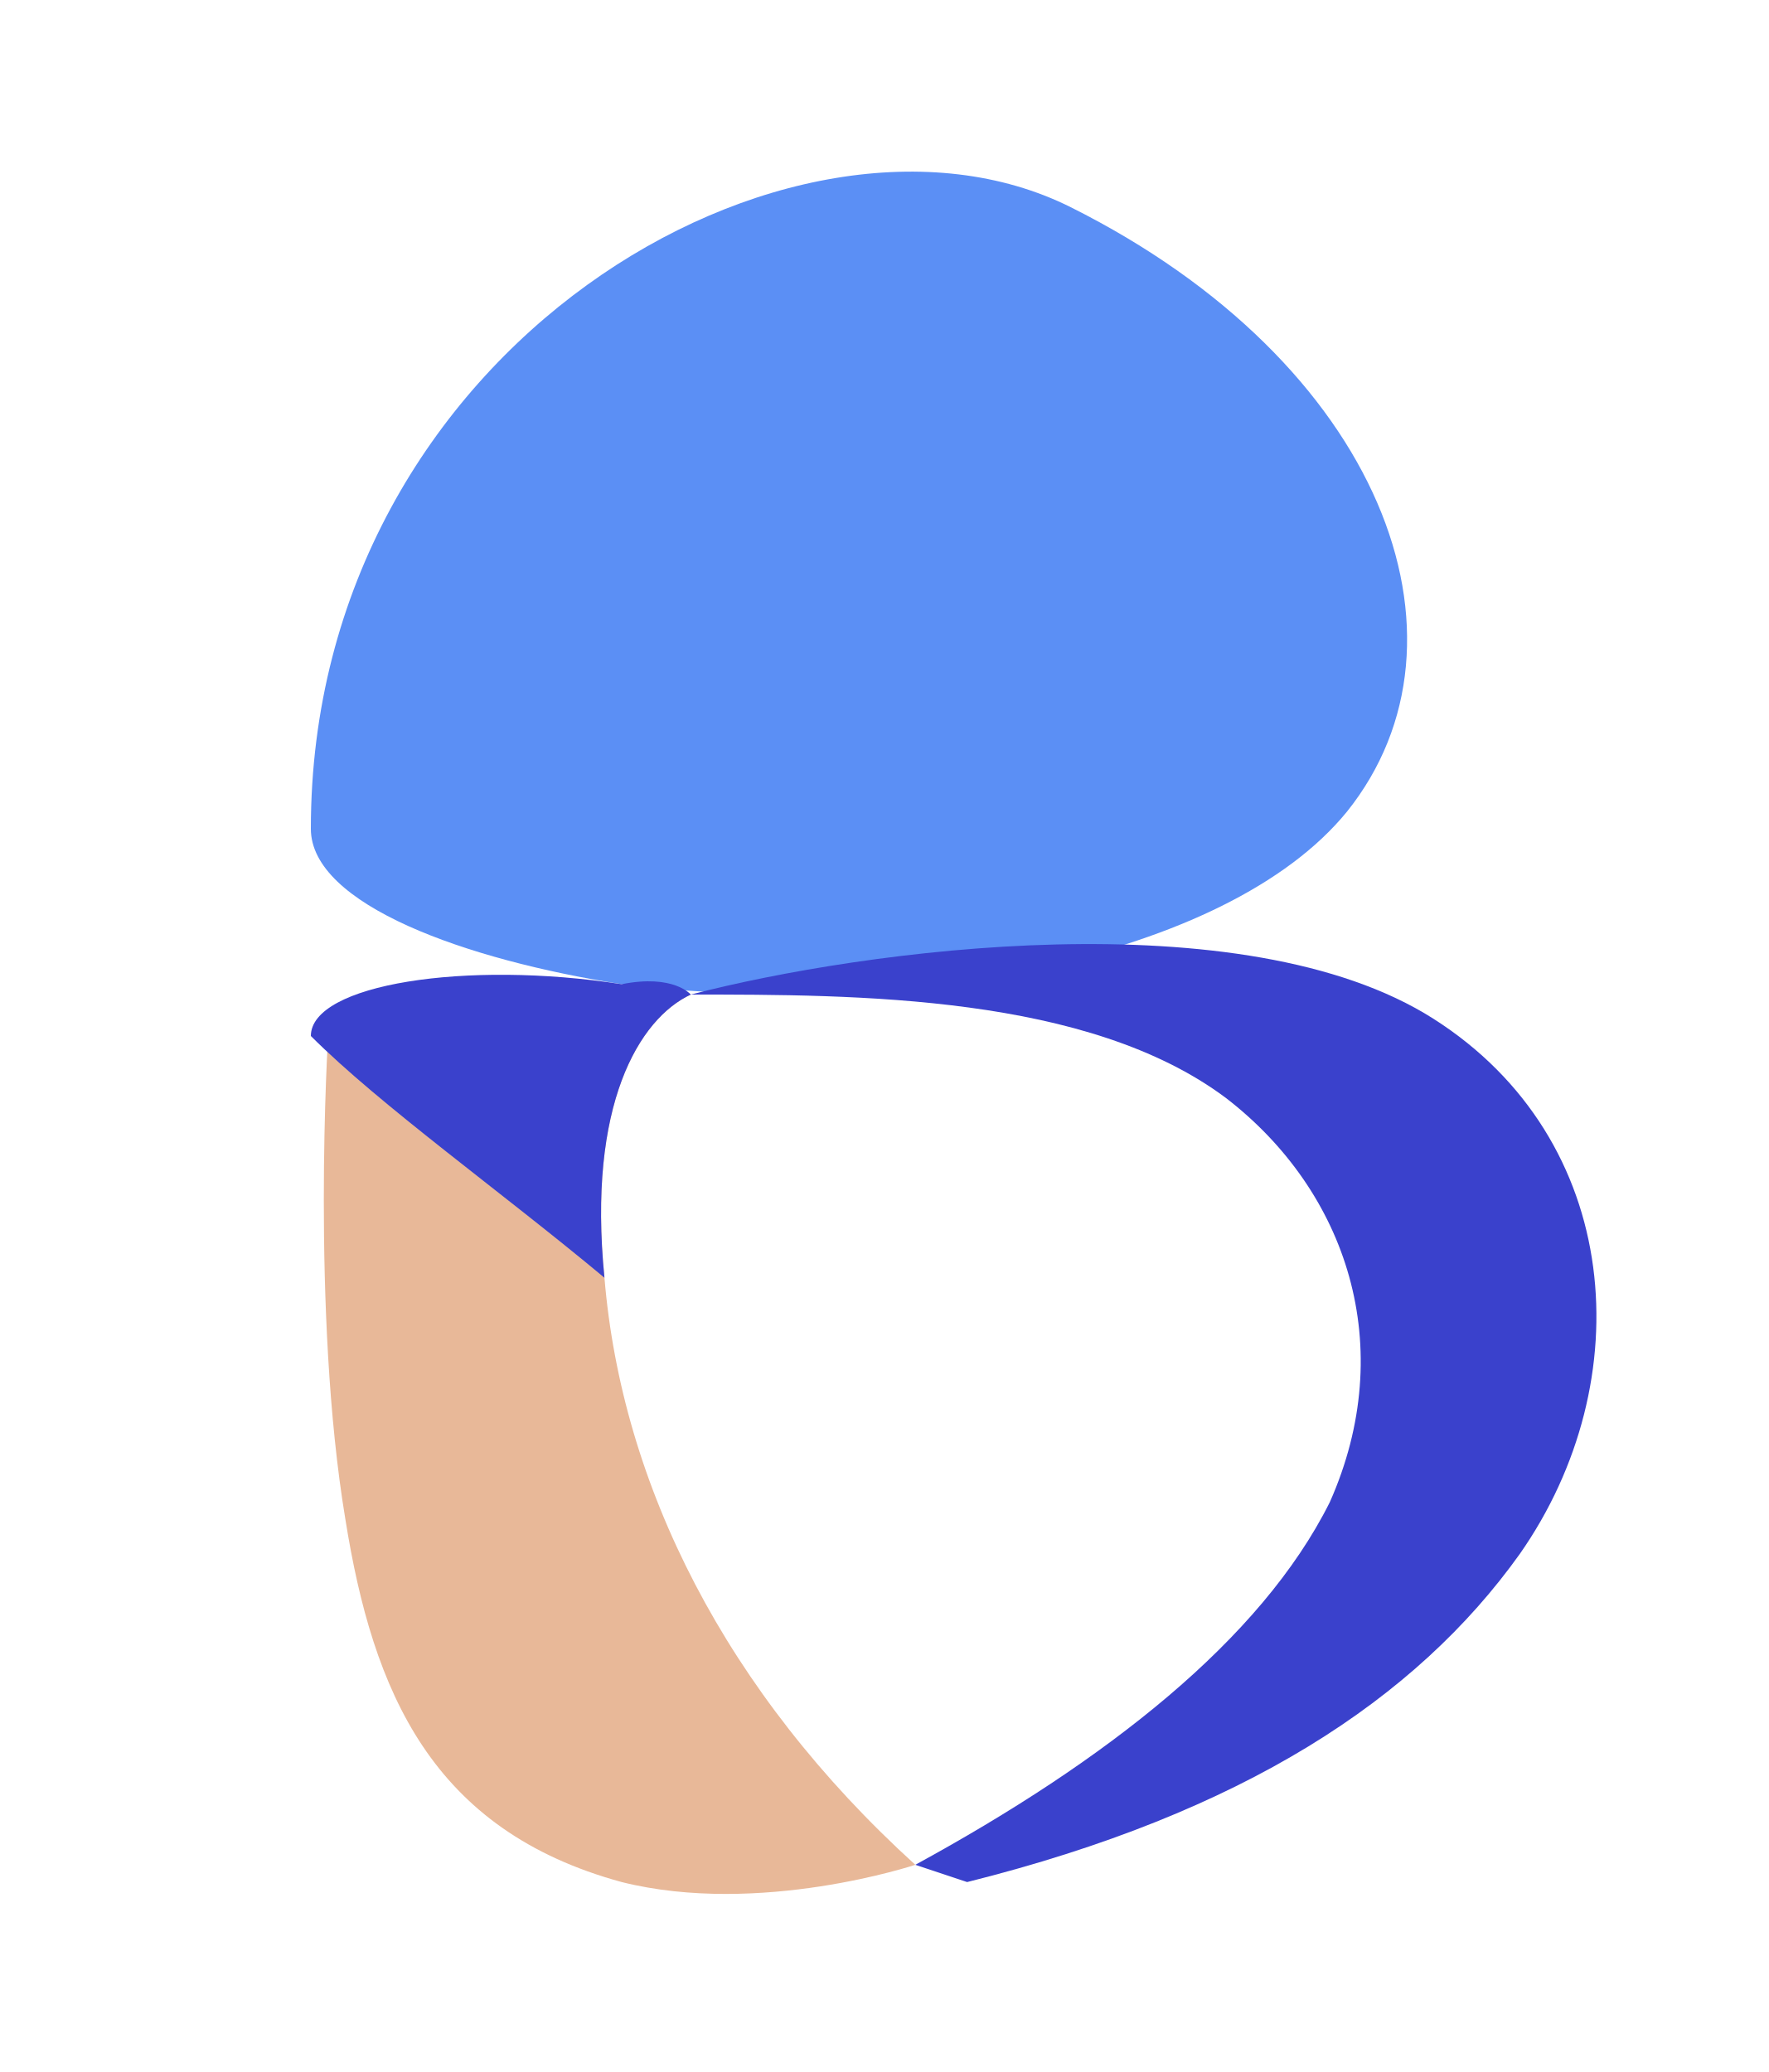
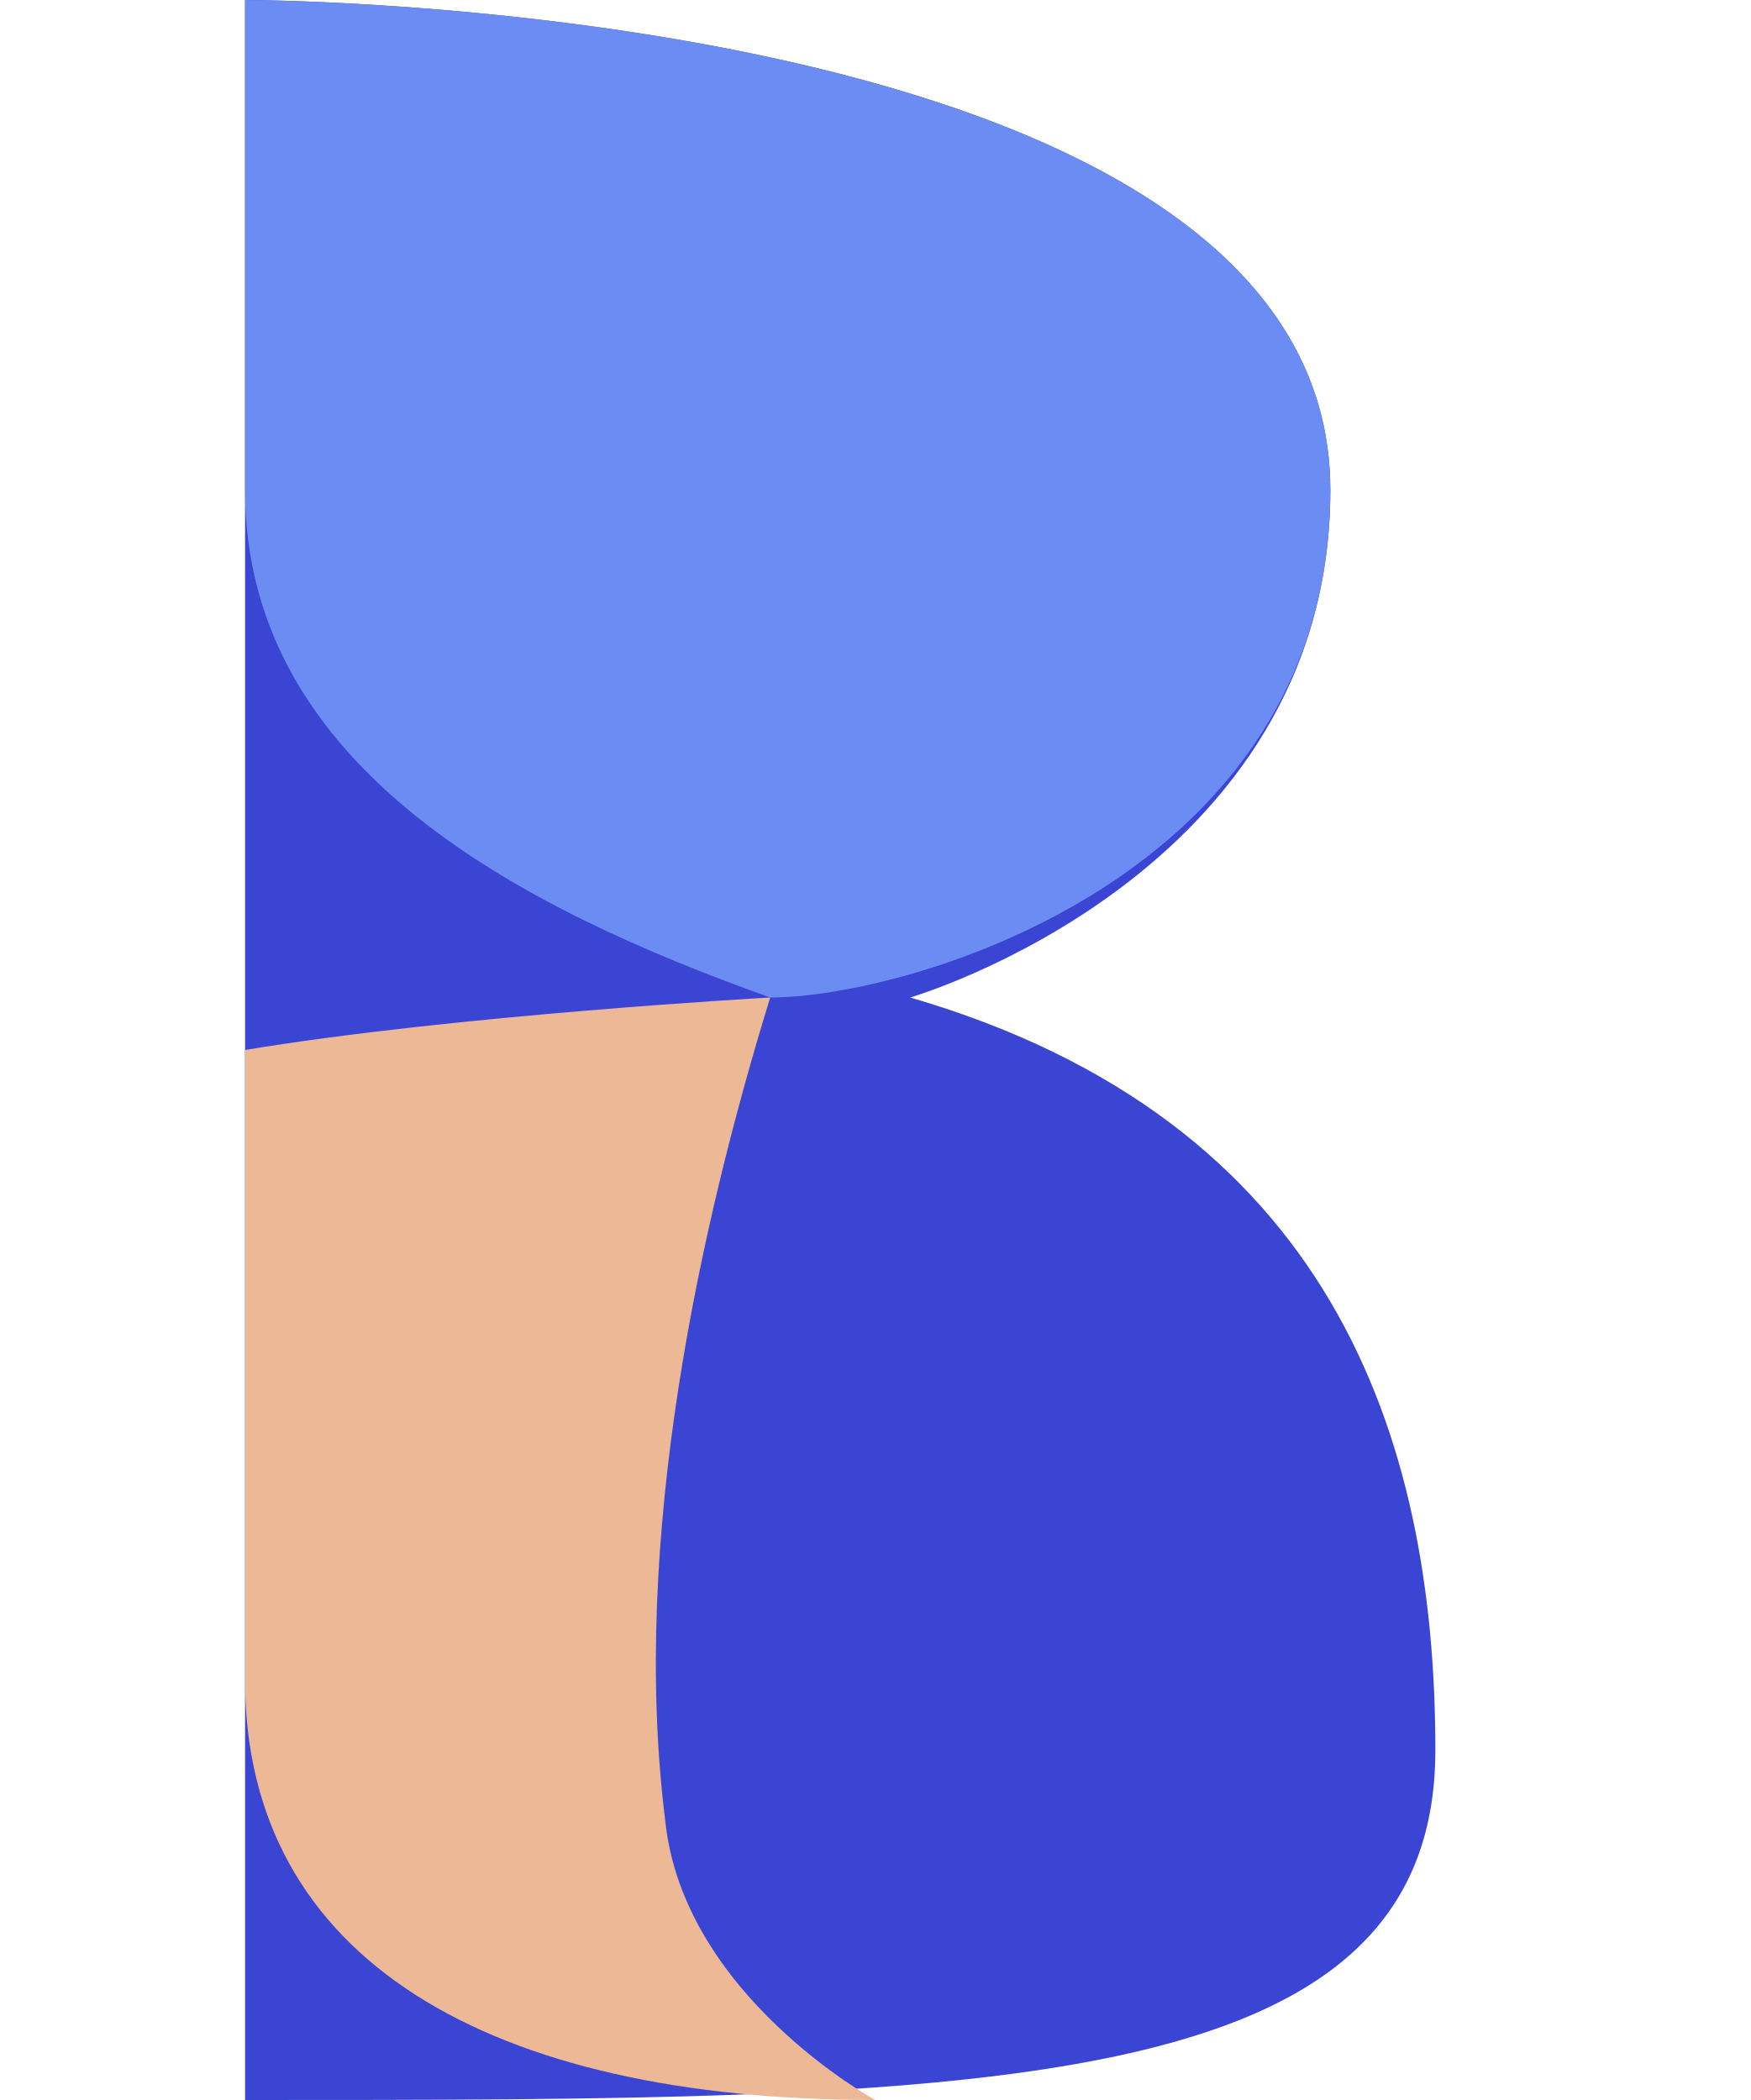
- <svg xmlns="http://www.w3.org/2000/svg" width="512" height="600" viewBox="0 0 512 600" fill="none">
-   <path d="     M 90 240     C 90 100, 230 20, 310 60     C 400 105, 430 185, 390 235     C 355 278, 260 295, 180 285     C 135 278, 90 262, 90 240     Z   " fill="#5B8FF5" />
-   <path d="     M 95 300     C 95 300, 90 380, 100 440     C 108 490, 125 530, 180 545     C 220 555, 265 540, 265 540     C 210 490, 180 430, 175 370     C 170 320, 185 295, 200 288     C 160 280, 120 295, 95 300     Z   " fill="#E8B898" />
-   <path d="     M 200 288     C 250 275, 360 260, 415 295     C 470 330, 475 400, 440 450     C 410 492, 360 525, 280 545     C 265 540, 265 540, 265 540     C 320 510, 365 475, 385 435     C 405 390, 390 345, 355 318     C 315 288, 248 288, 200 288     Z   " fill="#3A41CC" />
-   <path d="     M 180 285     C 195 282, 200 288, 200 288     C 185 295, 170 320, 175 370     C 145 345, 110 320, 90 300     C 90 285, 135 278, 180 285     Z   " fill="#3A41CC" />
+ <svg xmlns="http://www.w3.org/2000/svg" viewBox="0 0 100 120" fill="none">
+   <path d="M14,0 C14,0 76,0 76,28 C76,50 52,57 52,57 C76,64 82,82 82,100 C82,120 56,120 14,120 Z" fill="#3B45D4" />
+   <path d="M14,0 C14,0 76,0 76,28 C76,50 52,57 44,57 C30,52 14,44 14,28 Z" fill="#6B8CF2" />
+   <path d="M14,60 C26,58 44,57 44,57 C40,70 36,88 38,104 C39,114 50,120 50,120 C28,120 14,112 14,96 Z" fill="#EDB896" />
</svg>
